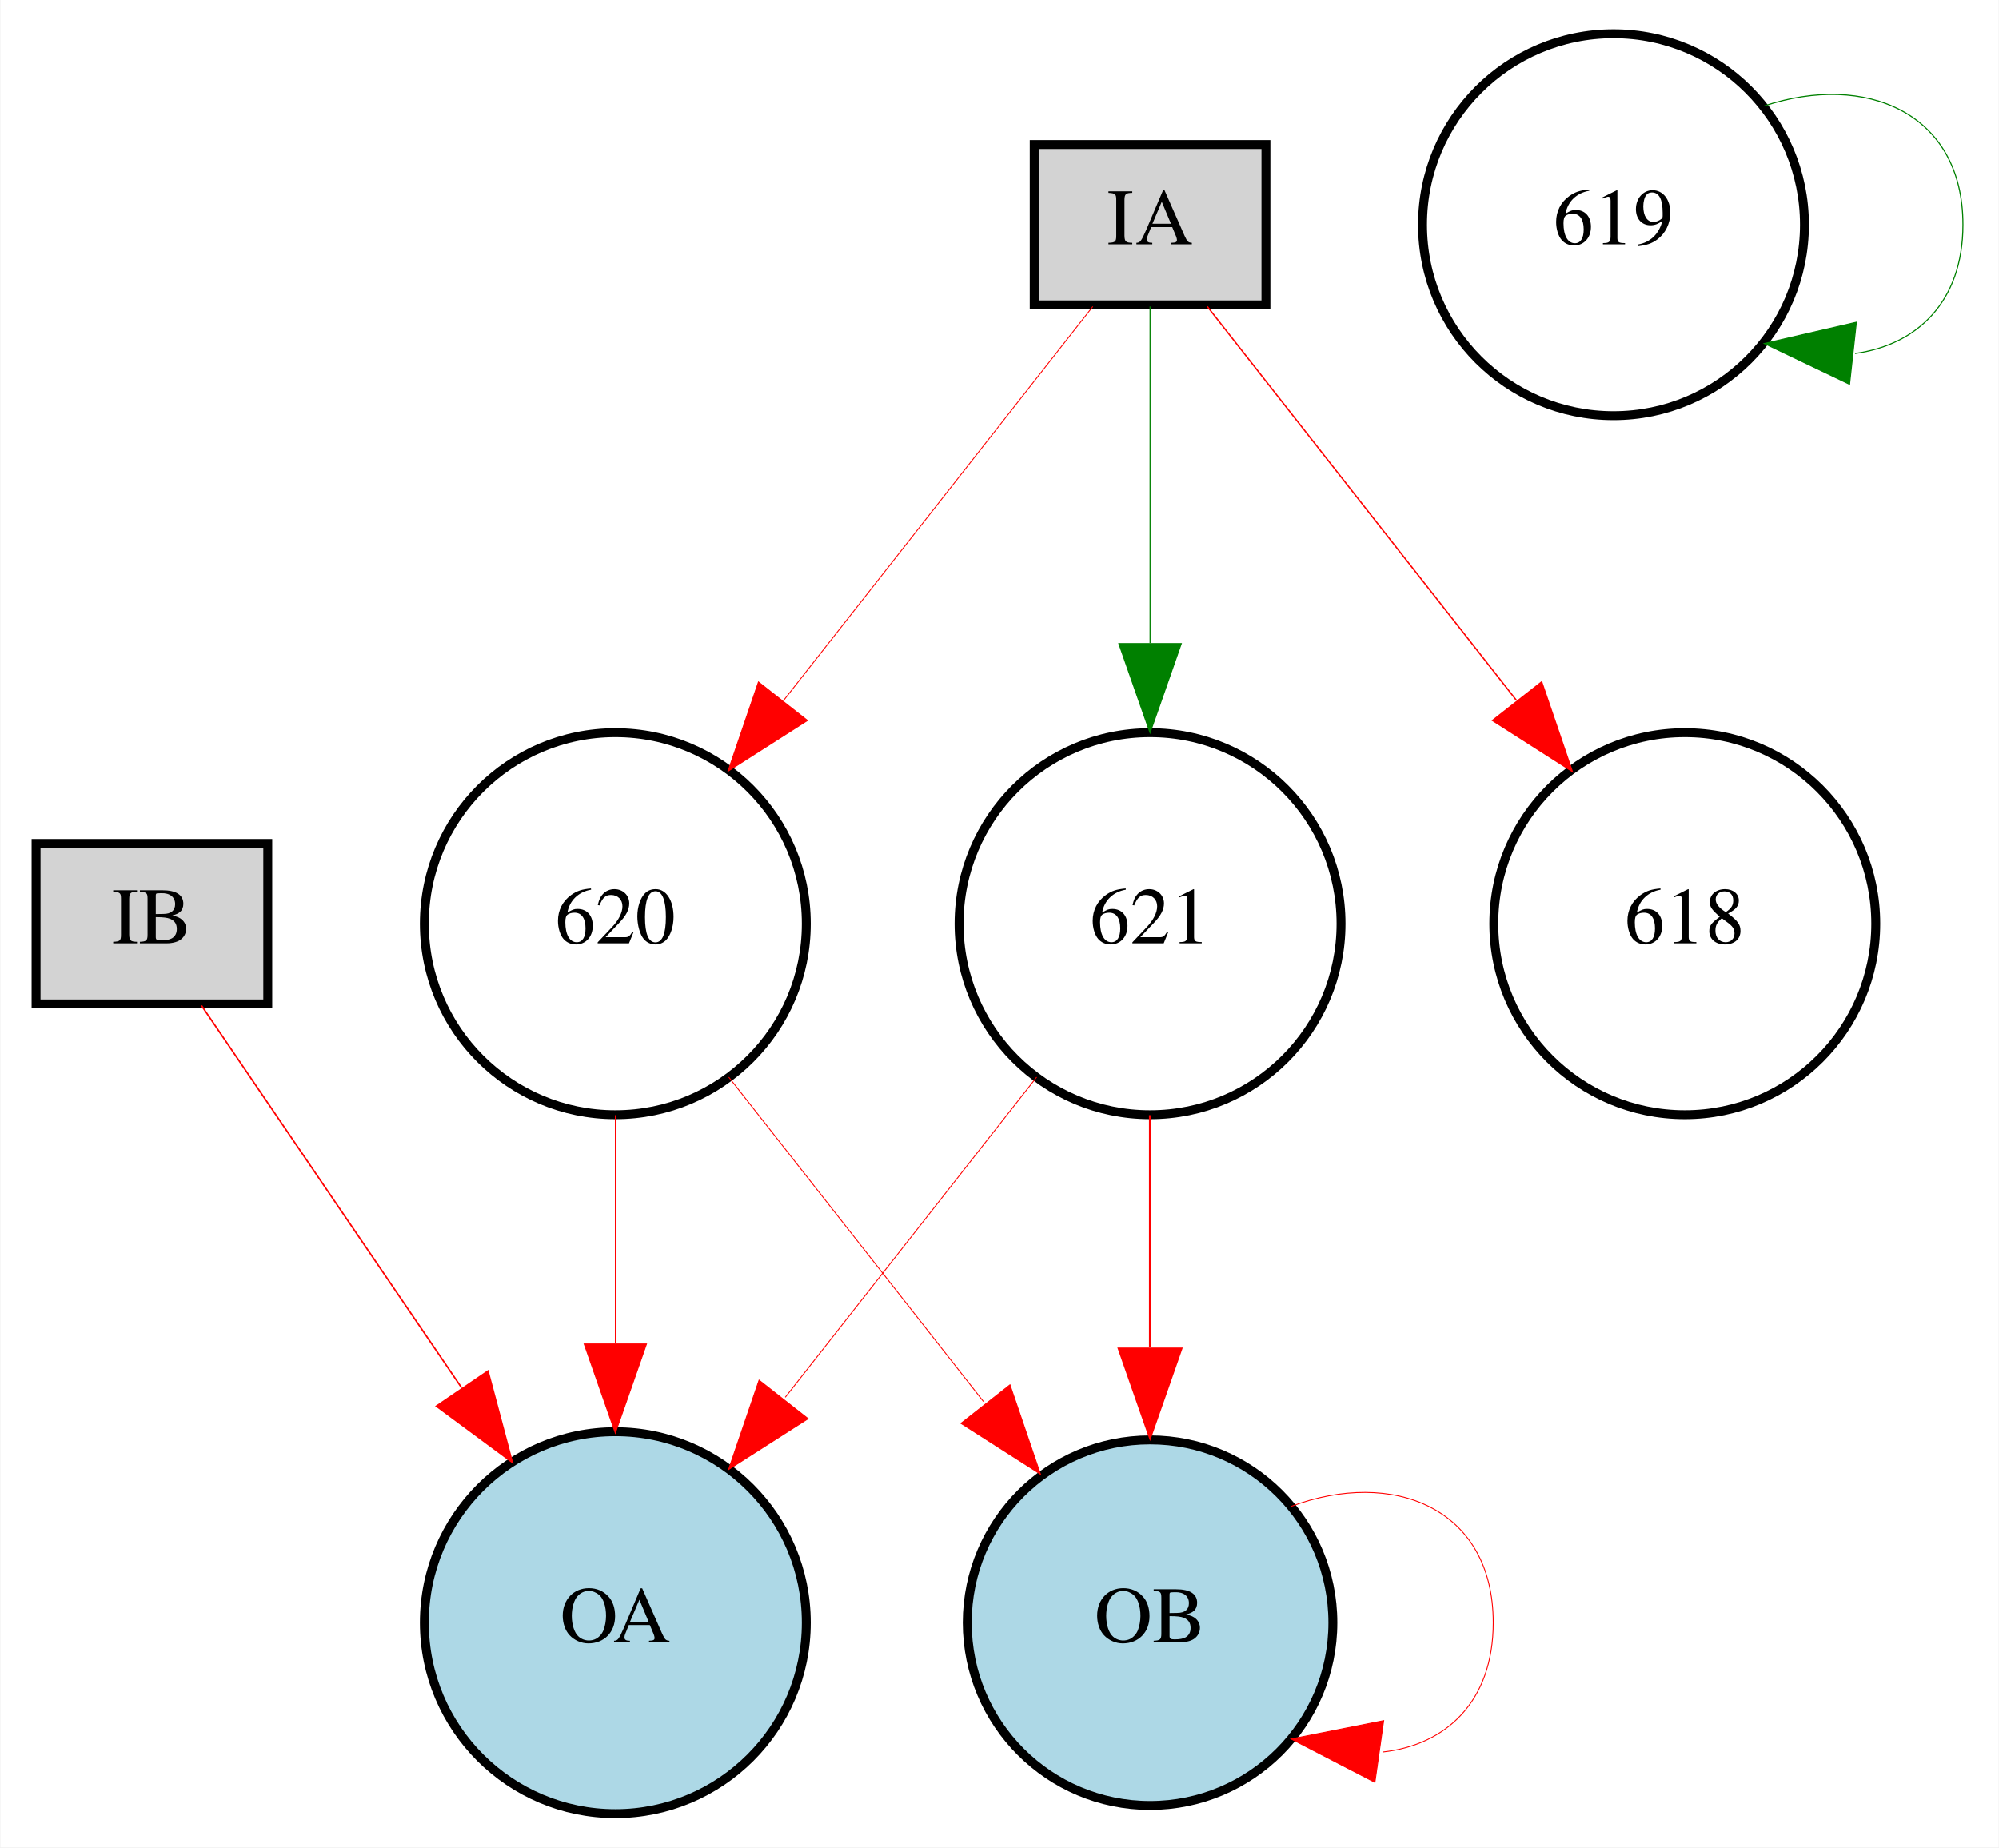
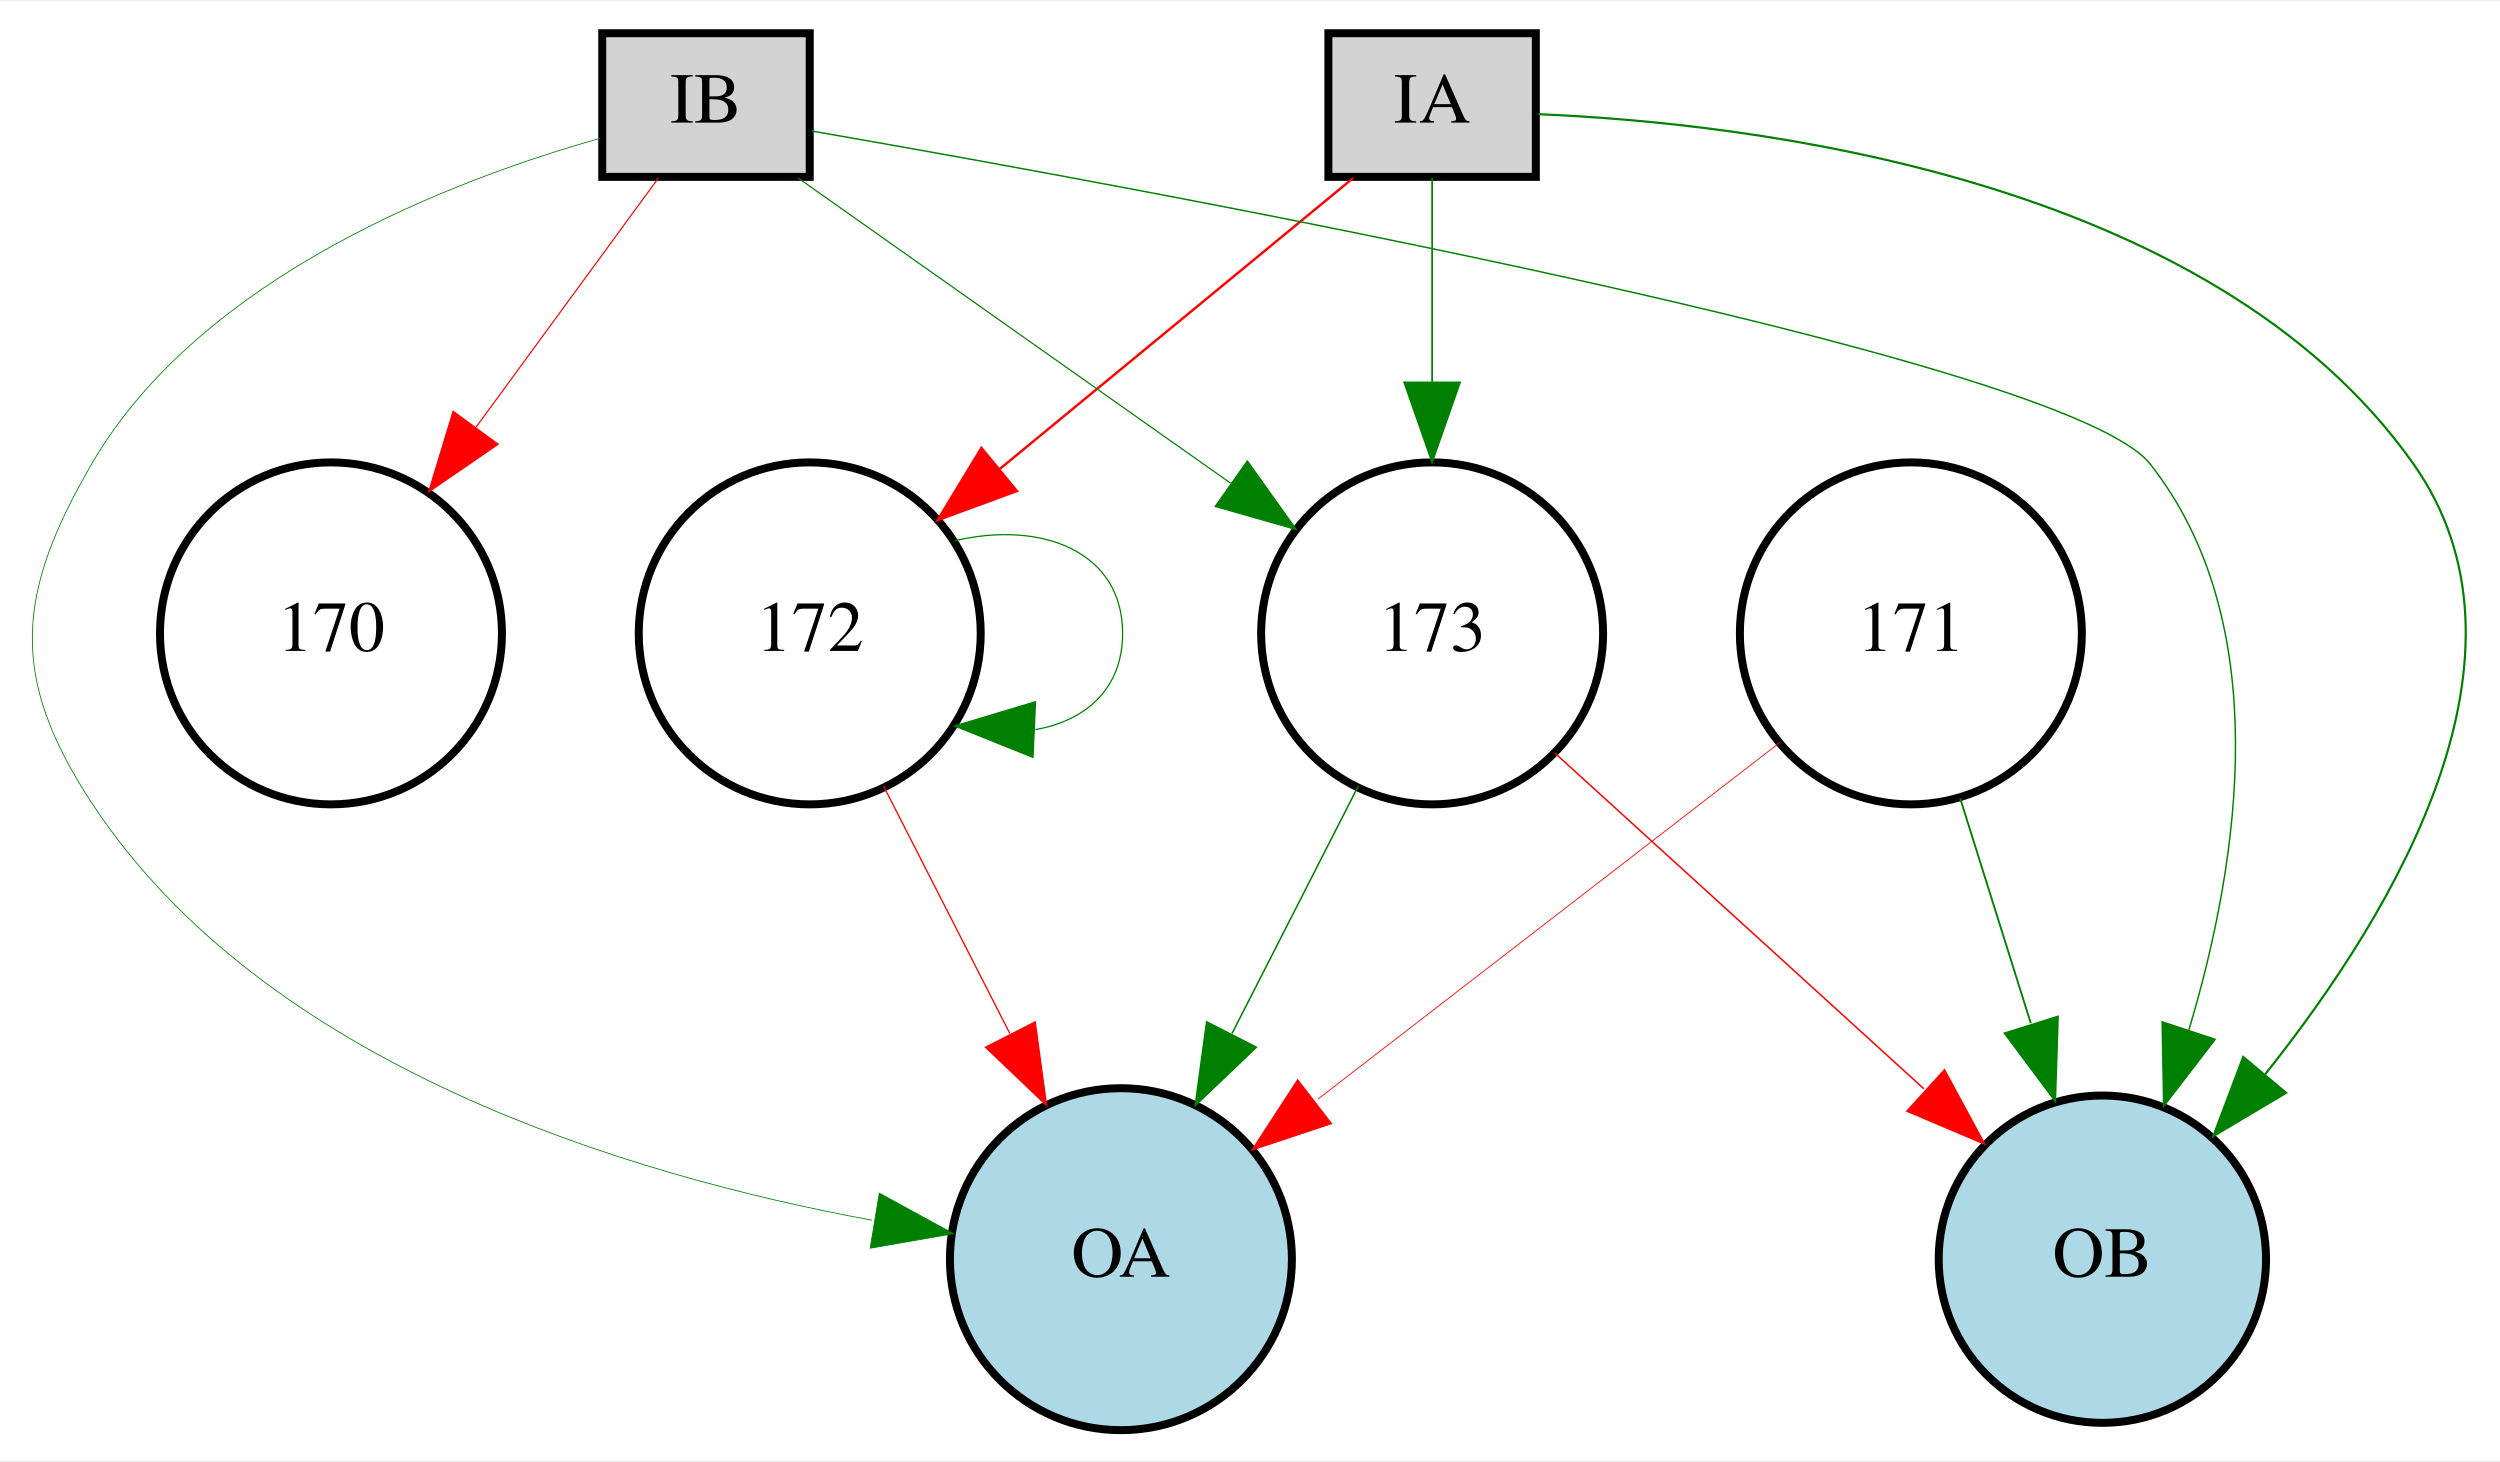
- <svg xmlns="http://www.w3.org/2000/svg" width="224pt" height="207pt" viewBox="0.00 0.00 224.21 207.28">
-   <g id="graph0" class="graph" transform="scale(1 1) rotate(0) translate(4 203.279)">
-     <polygon fill="white" stroke="none" points="-4,4 -4,-203.279 220.213,-203.279 220.213,4 -4,4" />
+ <svg xmlns="http://www.w3.org/2000/svg" width="313pt" height="183pt" viewBox="0.00 0.00 313.31 182.85">
+   <g id="graph0" class="graph" transform="scale(1 1) rotate(0) translate(4 178.853)">
+     <polygon fill="white" stroke="none" points="-4,4 -4,-178.853 309.309,-178.853 309.309,4 -4,4" />
    <g id="node1" class="node">
-       <polygon fill="lightgray" stroke="black" points="138,-187.066 112,-187.066 112,-169.066 138,-169.066 138,-187.066" />
-       <text text-anchor="middle" x="125" y="-175.866" font-family="Times,serif" font-size="9.00">IA</text>
+       <polygon fill="lightgray" stroke="black" points="188.478,-174.853 162.478,-174.853 162.478,-156.853 188.478,-156.853 188.478,-174.853" />
+       <text text-anchor="middle" x="175.478" y="-163.653" font-family="Times,serif" font-size="9.00">IA</text>
+     </g>
+     <g id="node4" class="node">
+       <ellipse fill="lightblue" stroke="black" cx="259.478" cy="-21.213" rx="20.512" ry="20.512" />
+       <text text-anchor="middle" x="259.478" y="-19.013" font-family="Times,serif" font-size="9.00">OB</text>
+     </g>
+     <g id="edge4" class="edge">
+       <path fill="none" stroke="green" stroke-width="0.275" d="M188.763,-164.707C214.975,-163.613 273.012,-157.009 298.478,-120.853 315.141,-97.195 296.653,-65.415 279.889,-44.398" />
+       <polygon fill="green" stroke="green" stroke-width="0.275" points="282.495,-42.059 273.39,-36.641 277.13,-46.554 282.495,-42.059" />
+     </g>
+     <g id="node6" class="node">
+       <ellipse fill="white" stroke="black" cx="97.478" cy="-99.64" rx="21.429" ry="21.429" />
+       <text text-anchor="middle" x="97.478" y="-97.44" font-family="Times,serif" font-size="9.00">172</text>
+     </g>
+     <g id="edge1" class="edge">
+       <path fill="none" stroke="red" stroke-width="0.306" d="M165.599,-156.72C154.531,-147.608 136.192,-132.511 121.329,-120.275" />
+       <polygon fill="red" stroke="red" stroke-width="0.306" points="123.443,-117.482 113.498,-113.828 118.994,-122.886 123.443,-117.482" />
+     </g>
+     <g id="node7" class="node">
+       <ellipse fill="white" stroke="black" cx="175.478" cy="-99.64" rx="21.429" ry="21.429" />
+       <text text-anchor="middle" x="175.478" y="-97.44" font-family="Times,serif" font-size="9.00">173</text>
+     </g>
+     <g id="edge12" class="edge">
+       <path fill="none" stroke="green" stroke-width="0.213" d="M175.478,-156.72C175.478,-150.177 175.478,-140.548 175.478,-131.109" />
+       <polygon fill="green" stroke="green" stroke-width="0.213" points="178.978,-131.095 175.478,-121.095 171.978,-131.095 178.978,-131.095" />
+     </g>
+     <g id="node2" class="node">
+       <polygon fill="lightgray" stroke="black" points="97.478,-174.853 71.478,-174.853 71.478,-156.853 97.478,-156.853 97.478,-174.853" />
+       <text text-anchor="middle" x="84.478" y="-163.653" font-family="Times,serif" font-size="9.00">IB</text>
+     </g>
+     <g id="node3" class="node">
+       <ellipse fill="lightblue" stroke="black" cx="136.478" cy="-21.213" rx="21.429" ry="21.429" />
+       <text text-anchor="middle" x="136.478" y="-19.013" font-family="Times,serif" font-size="9.00">OA</text>
+     </g>
+     <g id="edge6" class="edge">
+       <path fill="none" stroke="green" stroke-width="0.103" d="M71.22,-161.689C53.087,-156.57 21.234,-144.557 7.478,-120.853 -1.986,-104.544 -2.854,-94.2 7.478,-78.426 29.032,-45.522 74.505,-31.771 105.282,-26.097" />
+       <polygon fill="green" stroke="green" stroke-width="0.103" points="106.197,-29.493 115.492,-24.409 105.054,-22.587 106.197,-29.493" />
+     </g>
+     <g id="edge8" class="edge">
+       <path fill="none" stroke="green" stroke-width="0.183" d="M97.742,-162.594C137.709,-155.66 254.886,-134.328 265.478,-120.853 281.038,-101.057 276.786,-71.541 270.323,-49.955" />
+       <polygon fill="green" stroke="green" stroke-width="0.183" points="273.616,-48.764 267.157,-40.366 266.969,-50.959 273.616,-48.764" />
+     </g>
+     <g id="edge2" class="edge">
+       <path fill="none" stroke="green" stroke-width="0.153" d="M96.003,-156.72C109.566,-147.15 132.487,-130.976 150.238,-118.45" />
+       <polygon fill="green" stroke="green" stroke-width="0.153" points="152.321,-121.264 158.473,-112.639 148.285,-115.545 152.321,-121.264" />
+     </g>
+     <g id="node8" class="node">
+       <ellipse fill="none" stroke="black" cx="37.478" cy="-99.64" rx="21.429" ry="21.429" />
+       <text text-anchor="middle" x="37.478" y="-97.44" font-family="Times,serif" font-size="9.00">170</text>
+     </g>
+     <g id="edge13" class="edge">
+       <path fill="none" stroke="red" stroke-width="0.148" d="M78.525,-156.72C72.778,-148.867 63.776,-136.569 55.666,-125.488" />
+       <polygon fill="red" stroke="red" stroke-width="0.148" points="58.437,-123.348 49.706,-117.346 52.788,-127.483 58.437,-123.348" />
    </g>
    <g id="node5" class="node">
-       <ellipse fill="white" stroke="black" cx="65" cy="-99.64" rx="21.429" ry="21.429" />
-       <text text-anchor="middle" x="65" y="-97.44" font-family="Times,serif" font-size="9.00">620</text>
+       <ellipse fill="white" stroke="black" cx="235.478" cy="-99.64" rx="21.429" ry="21.429" />
+       <text text-anchor="middle" x="235.478" y="-97.44" font-family="Times,serif" font-size="9.00">171</text>
    </g>
-     <g id="edge2" class="edge">
-       <path fill="none" stroke="red" stroke-width="0.1" d="M118.579,-168.887C110.366,-158.425 95.782,-139.849 83.902,-124.716" />
-       <polygon fill="red" stroke="red" stroke-width="0.1" points="86.566,-122.441 77.637,-116.737 81.059,-126.764 86.566,-122.441" />
+     <g id="edge7" class="edge">
+       <path fill="none" stroke="red" stroke-width="0.106" d="M219.13,-86.019C203.367,-73.85 179.301,-55.272 161.197,-41.296" />
+       <polygon fill="red" stroke="red" stroke-width="0.106" points="162.905,-38.193 152.85,-34.852 158.627,-43.733 162.905,-38.193" />
    </g>
-     <g id="node6" class="node">
-       <ellipse fill="white" stroke="black" cx="125" cy="-99.64" rx="21.429" ry="21.429" />
-       <text text-anchor="middle" x="125" y="-97.44" font-family="Times,serif" font-size="9.00">621</text>
+     <g id="edge11" class="edge">
+       <path fill="none" stroke="green" stroke-width="0.236" d="M241.659,-78.958C244.351,-70.383 247.56,-60.166 250.507,-50.78" />
+       <polygon fill="green" stroke="green" stroke-width="0.236" points="253.91,-51.627 253.567,-41.038 247.231,-49.53 253.91,-51.627" />
+     </g>
+     <g id="edge10" class="edge">
+       <path fill="none" stroke="red" stroke-width="0.165" d="M106.721,-80.528C111.446,-71.268 117.295,-59.806 122.553,-49.502" />
+       <polygon fill="red" stroke="red" stroke-width="0.165" points="125.739,-50.958 127.167,-40.46 119.504,-47.776 125.739,-50.958" />
    </g>
    <g id="edge3" class="edge">
-       <path fill="none" stroke="green" stroke-width="0.117" d="M125,-168.887C125,-159.865 125,-144.81 125,-131.132" />
-       <polygon fill="green" stroke="green" stroke-width="0.117" points="128.5,-131.064 125,-121.064 121.5,-131.064 128.5,-131.064" />
+       <path fill="none" stroke="green" stroke-width="0.157" d="M115.629,-111.241C126.48,-113.819 136.691,-109.952 136.691,-99.64 136.691,-92.711 132.082,-88.692 125.766,-87.582" />
+       <polygon fill="green" stroke="green" stroke-width="0.157" points="125.462,-84.092 115.629,-88.038 125.777,-91.085 125.462,-84.092" />
    </g>
-     <g id="node7" class="node">
-       <ellipse fill="none" stroke="black" cx="185" cy="-99.64" rx="21.429" ry="21.429" />
-       <text text-anchor="middle" x="185" y="-97.44" font-family="Times,serif" font-size="9.00">618</text>
-     </g>
-     <g id="edge1" class="edge">
-       <path fill="none" stroke="red" stroke-width="0.153" d="M131.421,-168.887C139.634,-158.425 154.218,-139.849 166.098,-124.716" />
-       <polygon fill="red" stroke="red" stroke-width="0.153" points="168.94,-126.764 172.363,-116.737 163.434,-122.441 168.94,-126.764" />
-     </g>
-     <g id="node2" class="node">
-       <polygon fill="lightgray" stroke="black" points="26,-108.64 0,-108.64 0,-90.64 26,-90.64 26,-108.64" />
-       <text text-anchor="middle" x="13" y="-97.44" font-family="Times,serif" font-size="9.00">IB</text>
-     </g>
-     <g id="node3" class="node">
-       <ellipse fill="lightblue" stroke="black" cx="65" cy="-21.213" rx="21.429" ry="21.429" />
-       <text text-anchor="middle" x="65" y="-19.013" font-family="Times,serif" font-size="9.00">OA</text>
-     </g>
-     <g id="edge8" class="edge">
-       <path fill="none" stroke="red" stroke-width="0.17" d="M18.565,-90.461C25.486,-80.289 37.626,-62.446 47.757,-47.556" />
-       <polygon fill="red" stroke="red" stroke-width="0.17" points="50.704,-49.447 53.435,-39.21 44.916,-45.509 50.704,-49.447" />
-     </g>
-     <g id="node4" class="node">
-       <ellipse fill="lightblue" stroke="black" cx="125" cy="-21.213" rx="20.512" ry="20.512" />
-       <text text-anchor="middle" x="125" y="-19.013" font-family="Times,serif" font-size="9.00">OB</text>
+     <g id="edge5" class="edge">
+       <path fill="none" stroke="green" stroke-width="0.194" d="M166.236,-80.528C161.51,-71.268 155.662,-59.806 150.403,-49.502" />
+       <polygon fill="green" stroke="green" stroke-width="0.194" points="153.452,-47.776 145.789,-40.46 147.217,-50.958 153.452,-47.776" />
    </g>
    <g id="edge9" class="edge">
-       <path fill="none" stroke="red" stroke-width="0.1" d="M140.821,-34.264C152.186,-38.513 163.506,-34.162 163.506,-21.213 163.506,-12.311 158.156,-7.472 151.118,-6.699" />
-       <polygon fill="red" stroke="red" stroke-width="0.1" points="150.229,-3.29 140.821,-8.163 151.215,-10.22 150.229,-3.29" />
-     </g>
-     <g id="edge4" class="edge">
-       <path fill="none" stroke="red" stroke-width="0.1" d="M65,-78.159C65,-70.3 65,-61.156 65,-52.566" />
-       <polygon fill="red" stroke="red" stroke-width="0.1" points="68.5,-52.486 65,-42.486 61.5,-52.486 68.5,-52.486" />
-     </g>
-     <g id="edge5" class="edge">
-       <path fill="none" stroke="red" stroke-width="0.1" d="M77.725,-82.431C86.029,-71.854 97.012,-57.864 106.302,-46.031" />
-       <polygon fill="red" stroke="red" stroke-width="0.1" points="109.282,-47.902 112.704,-37.875 103.776,-43.58 109.282,-47.902" />
-     </g>
-     <g id="edge6" class="edge">
-       <path fill="none" stroke="red" stroke-width="0.1" d="M112.276,-82.431C104.082,-71.995 93.281,-58.236 84.071,-46.505" />
-       <polygon fill="red" stroke="red" stroke-width="0.1" points="86.634,-44.102 77.706,-38.398 81.128,-48.425 86.634,-44.102" />
-     </g>
-     <g id="edge7" class="edge">
-       <path fill="none" stroke="red" stroke-width="0.247" d="M125,-78.159C125,-70.174 125,-60.863 125,-52.154" />
-       <polygon fill="red" stroke="red" stroke-width="0.247" points="128.5,-51.959 125,-41.959 121.5,-51.959 128.5,-51.959" />
-     </g>
-     <g id="node8" class="node">
-       <ellipse fill="none" stroke="black" cx="177" cy="-178.066" rx="21.429" ry="21.429" />
-       <text text-anchor="middle" x="177" y="-175.866" font-family="Times,serif" font-size="9.00">619</text>
-     </g>
-     <g id="edge10" class="edge">
-       <path fill="none" stroke="green" stroke-width="0.12" d="M193.929,-191.402C205.221,-195.156 216.213,-190.711 216.213,-178.066 216.213,-169.373 211.018,-164.555 204.101,-163.613" />
-       <polygon fill="green" stroke="green" stroke-width="0.12" points="203.487,-160.159 193.929,-164.73 204.251,-167.117 203.487,-160.159" />
+       <path fill="none" stroke="red" stroke-width="0.191" d="M190.885,-84.622C203.833,-72.841 222.509,-55.849 237.105,-42.569" />
+       <polygon fill="red" stroke="red" stroke-width="0.191" points="239.691,-44.948 244.732,-35.63 234.98,-39.77 239.691,-44.948" />
    </g>
  </g>
</svg>
